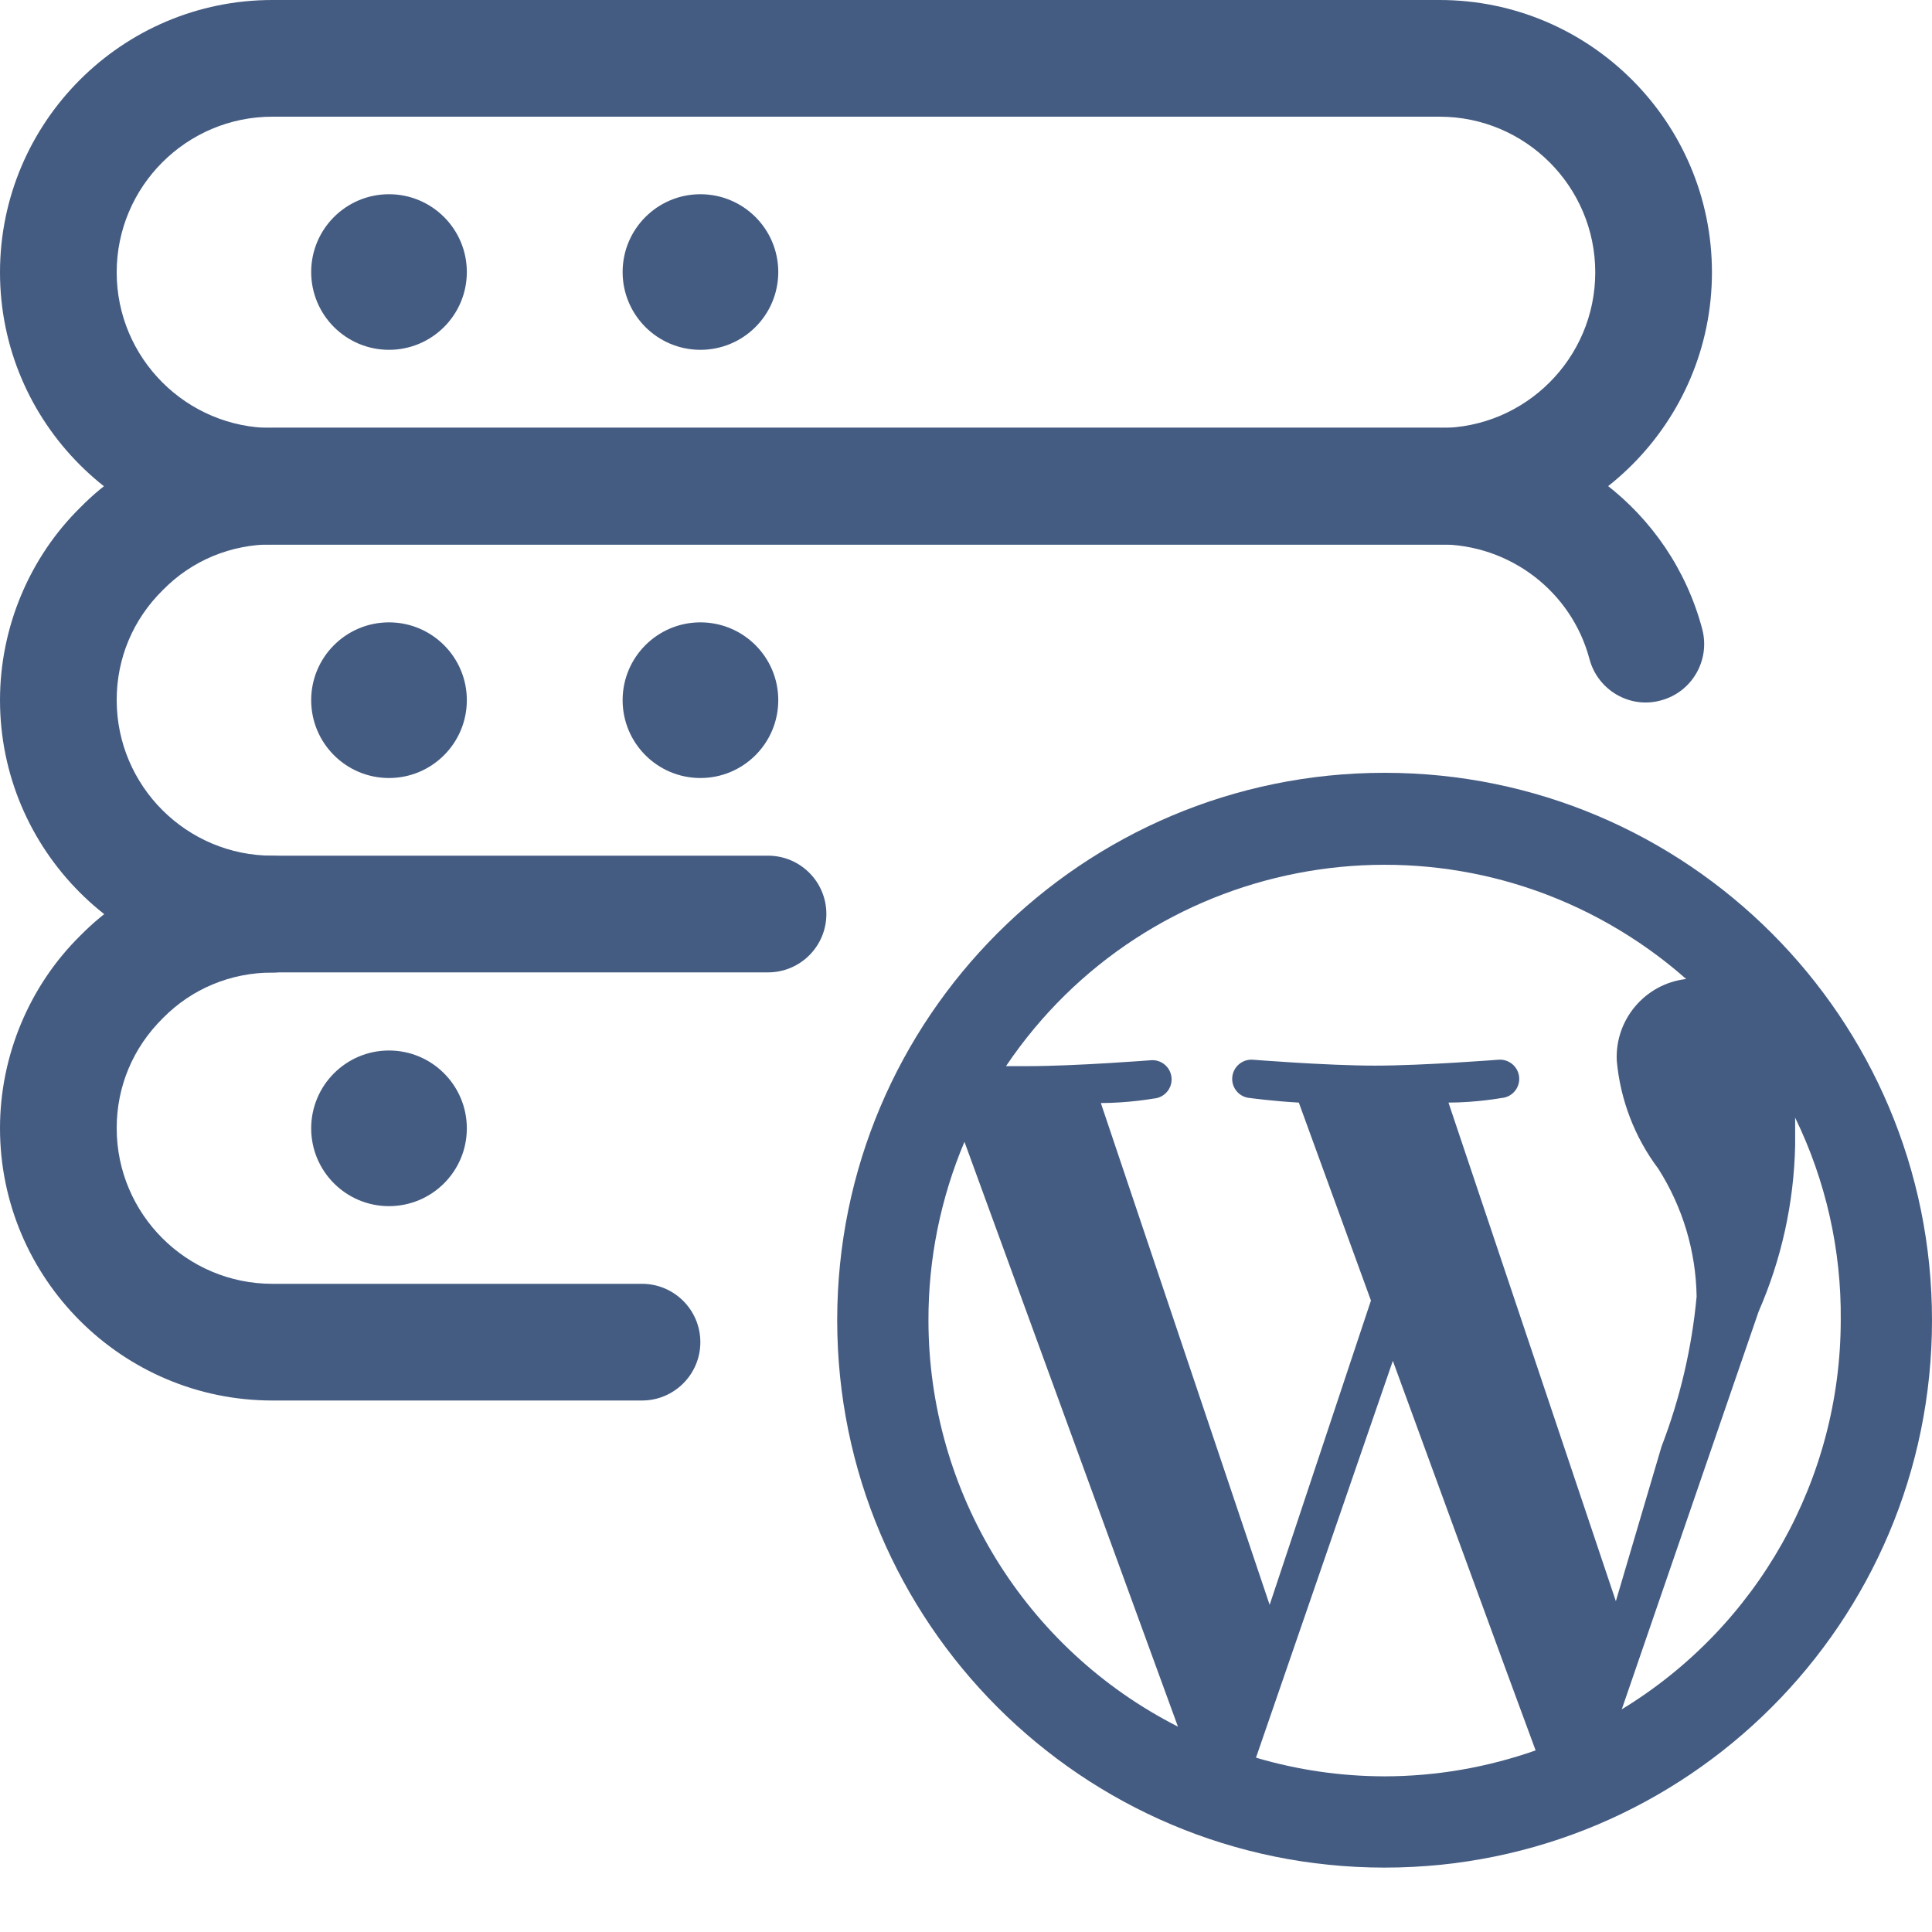
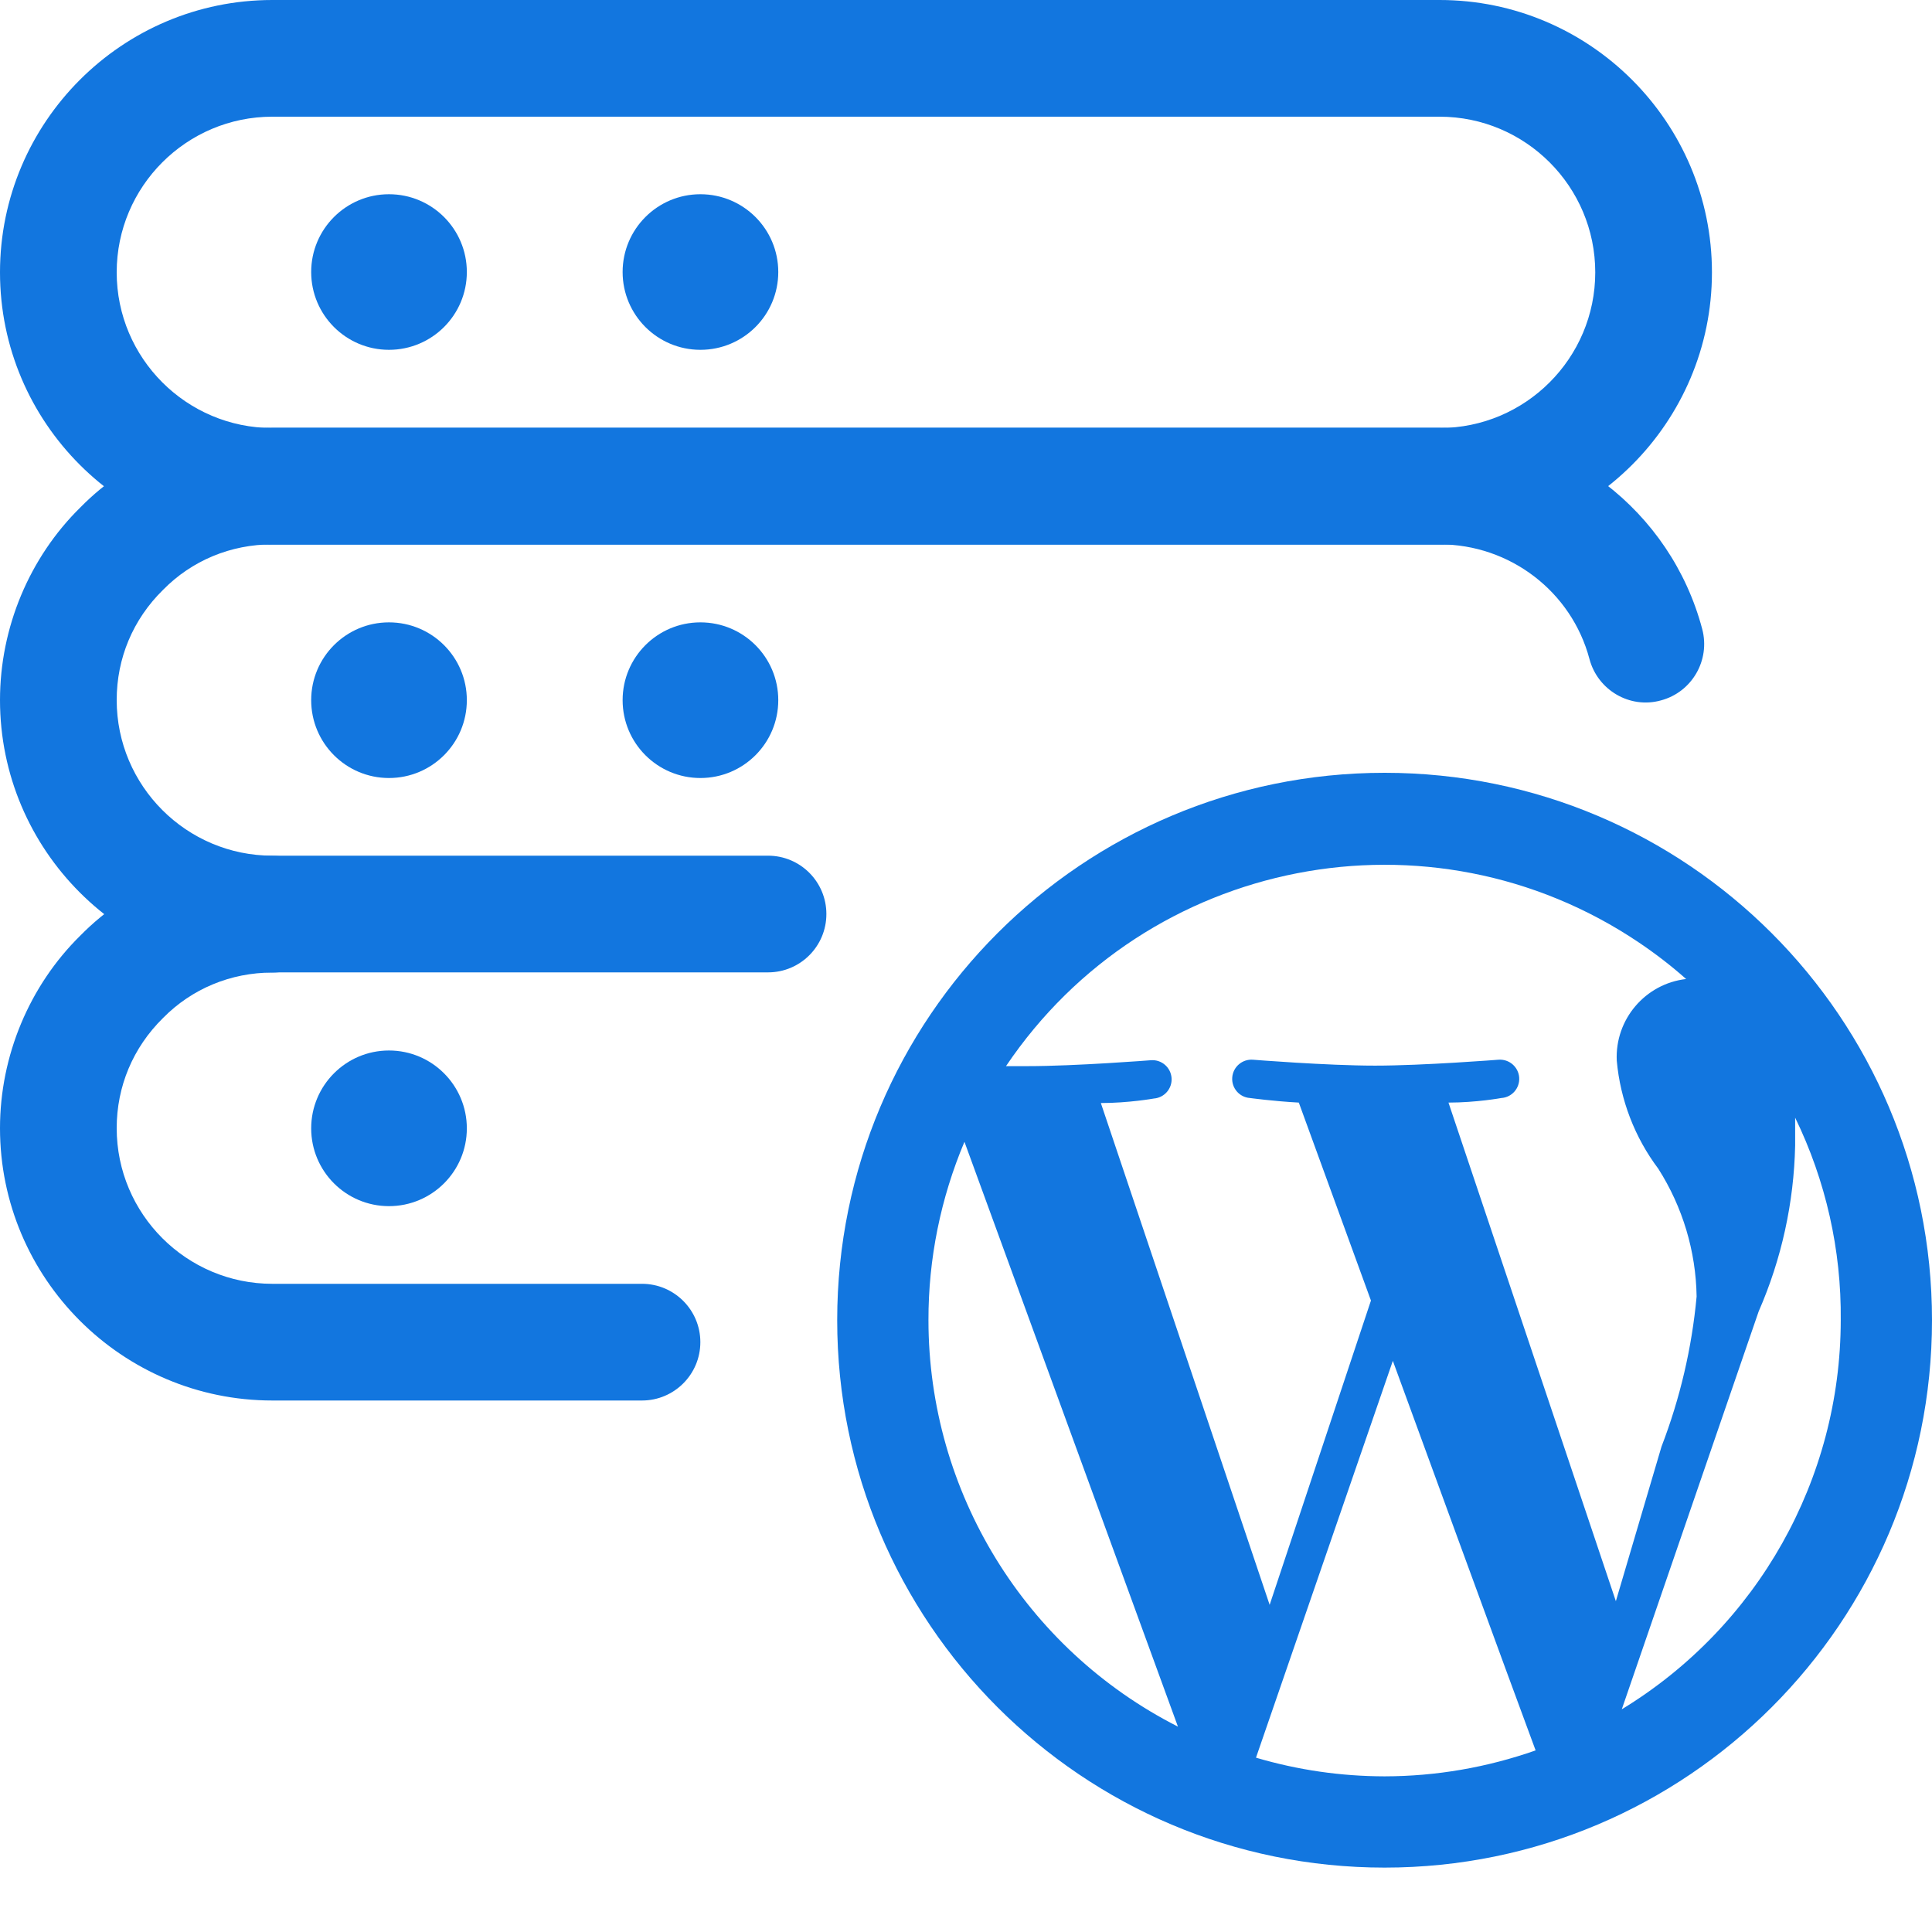
<svg xmlns="http://www.w3.org/2000/svg" width="30" height="30" viewBox="0 0 30 30" fill="none">
-   <path d="M22.354 8.458H4.229C1.897 8.458 0 6.561 0 4.229C0 1.897 1.897 0 4.229 0H22.354C24.686 0 26.583 1.897 26.583 4.229C26.583 6.561 24.686 8.458 22.354 8.458ZM4.229 1.812C2.896 1.812 1.812 2.896 1.812 4.229C1.812 5.562 2.896 6.646 4.229 6.646H22.354C23.687 6.646 24.771 5.562 24.771 4.229C24.771 2.896 23.687 1.812 22.354 1.812H4.229Z" fill="#455C82" />
-   <path d="M6.04 5.432C6.708 5.432 7.249 4.891 7.249 4.224C7.249 3.557 6.708 3.016 6.04 3.016C5.373 3.016 4.832 3.557 4.832 4.224C4.832 4.891 5.373 5.432 6.04 5.432Z" fill="#455C82" />
-   <path d="M10.876 5.432C11.544 5.432 12.085 4.891 12.085 4.224C12.085 3.557 11.544 3.016 10.876 3.016C10.209 3.016 9.668 3.557 9.668 4.224C9.668 4.891 10.209 5.432 10.876 5.432Z" fill="#455C82" />
-   <path d="M11.926 15.099H4.229C1.897 15.099 0 13.202 0 10.87C0 9.747 0.456 8.657 1.249 7.878C2.017 7.096 3.107 6.641 4.229 6.641H22.354C24.267 6.641 25.944 7.926 26.432 9.768C26.56 10.251 26.273 10.748 25.79 10.876C25.307 11.01 24.809 10.716 24.681 10.233C24.402 9.184 23.445 8.453 22.354 8.453H4.229C3.582 8.453 2.979 8.704 2.531 9.16C2.064 9.619 1.812 10.222 1.812 10.87C1.812 12.203 2.896 13.287 4.229 13.287H11.926C12.427 13.287 12.832 13.693 12.832 14.193C12.832 14.693 12.427 15.099 11.926 15.099Z" fill="#455C82" />
-   <path d="M6.04 12.081C6.708 12.081 7.249 11.54 7.249 10.872C7.249 10.205 6.708 9.664 6.04 9.664C5.373 9.664 4.832 10.205 4.832 10.872C4.832 11.54 5.373 12.081 6.04 12.081Z" fill="#455C82" />
-   <path d="M10.876 12.081C11.544 12.081 12.085 11.54 12.085 10.872C12.085 10.205 11.544 9.664 10.876 9.664C10.209 9.664 9.668 10.205 9.668 10.872C9.668 11.54 10.209 12.081 10.876 12.081Z" fill="#455C82" />
-   <path d="M9.969 21.747H4.229C1.897 21.747 0 19.85 0 17.518C0 16.396 0.456 15.306 1.249 14.526C2.017 13.745 3.107 13.289 4.229 13.289C4.729 13.289 5.135 13.695 5.135 14.195C5.135 14.696 4.729 15.102 4.229 15.102C3.582 15.102 2.979 15.353 2.531 15.808C2.064 16.268 1.812 16.871 1.812 17.518C1.812 18.851 2.896 19.935 4.229 19.935H9.969C10.469 19.935 10.875 20.341 10.875 20.841C10.875 21.341 10.469 21.747 9.969 21.747Z" fill="#455C82" />
-   <path d="M6.04 18.729C6.708 18.729 7.249 18.188 7.249 17.521C7.249 16.854 6.708 16.312 6.04 16.312C5.373 16.312 4.832 16.854 4.832 17.521C4.832 18.188 5.373 18.729 6.04 18.729Z" fill="#455C82" />
-   <path d="M21.5 12C16.806 12 13 15.806 13 20.5C13 25.194 16.806 29 21.5 29C26.194 29 30 25.194 30 20.5C30 15.806 26.194 12 21.5 12ZM14.417 20.5C14.415 19.549 14.606 18.607 14.976 17.73L18.291 26.811C15.915 25.604 14.418 23.165 14.417 20.5ZM21.5 27.583C20.824 27.582 20.151 27.485 19.503 27.293L21.628 21.131C21.628 21.131 23.54 26.365 23.845 27.18C23.091 27.445 22.299 27.582 21.5 27.583ZM22.492 17.121C22.924 17.121 23.313 17.05 23.313 17.05C23.478 17.039 23.601 16.896 23.59 16.732C23.578 16.567 23.435 16.444 23.271 16.455C23.271 16.455 22.102 16.547 21.351 16.547C20.6 16.547 19.453 16.455 19.453 16.455C19.289 16.444 19.146 16.567 19.134 16.732C19.122 16.896 19.246 17.039 19.41 17.05C19.41 17.05 19.779 17.1 20.168 17.121L21.288 20.195L19.715 24.92L17.094 17.128C17.526 17.128 17.916 17.058 17.916 17.058C18.08 17.046 18.204 16.903 18.192 16.739C18.18 16.575 18.038 16.451 17.873 16.463C17.873 16.463 16.704 16.555 15.954 16.555H15.621C17.807 13.31 22.209 12.452 25.453 14.638C25.708 14.81 25.952 14.998 26.182 15.202C25.546 15.276 25.075 15.83 25.105 16.47C25.16 17.078 25.383 17.66 25.75 18.148C26.128 18.742 26.334 19.428 26.345 20.132C26.271 20.93 26.088 21.714 25.8 22.462L25.091 24.863L22.492 17.121ZM27.875 17.355C28.351 18.334 28.594 19.411 28.583 20.5C28.581 22.969 27.292 25.258 25.183 26.542L27.308 20.365C27.664 19.551 27.856 18.675 27.875 17.787C27.875 17.631 27.875 17.497 27.875 17.355Z" fill="#455C82" />
+   <path d="M22.354 8.458H4.229C1.897 8.458 0 6.561 0 4.229C0 1.897 1.897 0 4.229 0H22.354C24.686 0 26.583 1.897 26.583 4.229C26.583 6.561 24.686 8.458 22.354 8.458ZM4.229 1.812C2.896 1.812 1.812 2.896 1.812 4.229C1.812 5.562 2.896 6.646 4.229 6.646H22.354C23.687 6.646 24.771 5.562 24.771 4.229C24.771 2.896 23.687 1.812 22.354 1.812H4.229Z" fill="#1276DF" />
+   <path d="M6.04 5.432C6.708 5.432 7.249 4.891 7.249 4.224C7.249 3.557 6.708 3.016 6.04 3.016C5.373 3.016 4.832 3.557 4.832 4.224C4.832 4.891 5.373 5.432 6.04 5.432Z" fill="#1276DF" />
+   <path d="M10.876 5.432C11.544 5.432 12.085 4.891 12.085 4.224C12.085 3.557 11.544 3.016 10.876 3.016C10.209 3.016 9.668 3.557 9.668 4.224C9.668 4.891 10.209 5.432 10.876 5.432Z" fill="#1276DF" />
+   <path d="M11.926 15.099H4.229C1.897 15.099 0 13.202 0 10.87C0 9.747 0.456 8.657 1.249 7.878C2.017 7.096 3.107 6.641 4.229 6.641H22.354C24.267 6.641 25.944 7.926 26.432 9.768C26.56 10.251 26.273 10.748 25.79 10.876C25.307 11.01 24.809 10.716 24.681 10.233C24.402 9.184 23.445 8.453 22.354 8.453H4.229C3.582 8.453 2.979 8.704 2.531 9.16C2.064 9.619 1.812 10.222 1.812 10.87C1.812 12.203 2.896 13.287 4.229 13.287H11.926C12.427 13.287 12.832 13.693 12.832 14.193C12.832 14.693 12.427 15.099 11.926 15.099Z" fill="#1276DF" />
+   <path d="M6.04 12.081C6.708 12.081 7.249 11.54 7.249 10.872C7.249 10.205 6.708 9.664 6.04 9.664C5.373 9.664 4.832 10.205 4.832 10.872C4.832 11.54 5.373 12.081 6.04 12.081Z" fill="#1276DF" />
+   <path d="M10.876 12.081C11.544 12.081 12.085 11.54 12.085 10.872C12.085 10.205 11.544 9.664 10.876 9.664C10.209 9.664 9.668 10.205 9.668 10.872C9.668 11.54 10.209 12.081 10.876 12.081Z" fill="#1276DF" />
+   <path d="M9.969 21.747H4.229C1.897 21.747 0 19.85 0 17.518C0 16.396 0.456 15.306 1.249 14.526C2.017 13.745 3.107 13.289 4.229 13.289C4.729 13.289 5.135 13.695 5.135 14.195C5.135 14.696 4.729 15.102 4.229 15.102C3.582 15.102 2.979 15.353 2.531 15.808C2.064 16.268 1.812 16.871 1.812 17.518C1.812 18.851 2.896 19.935 4.229 19.935H9.969C10.469 19.935 10.875 20.341 10.875 20.841C10.875 21.341 10.469 21.747 9.969 21.747Z" fill="#1276DF" />
+   <path d="M6.04 18.729C6.708 18.729 7.249 18.188 7.249 17.521C7.249 16.854 6.708 16.312 6.04 16.312C5.373 16.312 4.832 16.854 4.832 17.521C4.832 18.188 5.373 18.729 6.04 18.729Z" fill="#1276DF" />
+   <path d="M21.5 12C16.806 12 13 15.806 13 20.5C13 25.194 16.806 29 21.5 29C26.194 29 30 25.194 30 20.5C30 15.806 26.194 12 21.5 12ZM14.417 20.5C14.415 19.549 14.606 18.607 14.976 17.73L18.291 26.811C15.915 25.604 14.418 23.165 14.417 20.5ZM21.5 27.583C20.824 27.582 20.151 27.485 19.503 27.293L21.628 21.131C21.628 21.131 23.54 26.365 23.845 27.18C23.091 27.445 22.299 27.582 21.5 27.583ZM22.492 17.121C22.924 17.121 23.313 17.05 23.313 17.05C23.478 17.039 23.601 16.896 23.59 16.732C23.578 16.567 23.435 16.444 23.271 16.455C23.271 16.455 22.102 16.547 21.351 16.547C20.6 16.547 19.453 16.455 19.453 16.455C19.289 16.444 19.146 16.567 19.134 16.732C19.122 16.896 19.246 17.039 19.41 17.05C19.41 17.05 19.779 17.1 20.168 17.121L21.288 20.195L19.715 24.92L17.094 17.128C17.526 17.128 17.916 17.058 17.916 17.058C18.08 17.046 18.204 16.903 18.192 16.739C18.18 16.575 18.038 16.451 17.873 16.463C17.873 16.463 16.704 16.555 15.954 16.555H15.621C17.807 13.31 22.209 12.452 25.453 14.638C25.708 14.81 25.952 14.998 26.182 15.202C25.546 15.276 25.075 15.83 25.105 16.47C25.16 17.078 25.383 17.66 25.75 18.148C26.128 18.742 26.334 19.428 26.345 20.132C26.271 20.93 26.088 21.714 25.8 22.462L25.091 24.863L22.492 17.121ZM27.875 17.355C28.351 18.334 28.594 19.411 28.583 20.5C28.581 22.969 27.292 25.258 25.183 26.542L27.308 20.365C27.664 19.551 27.856 18.675 27.875 17.787C27.875 17.631 27.875 17.497 27.875 17.355Z" fill="#1276DF" />
</svg>
